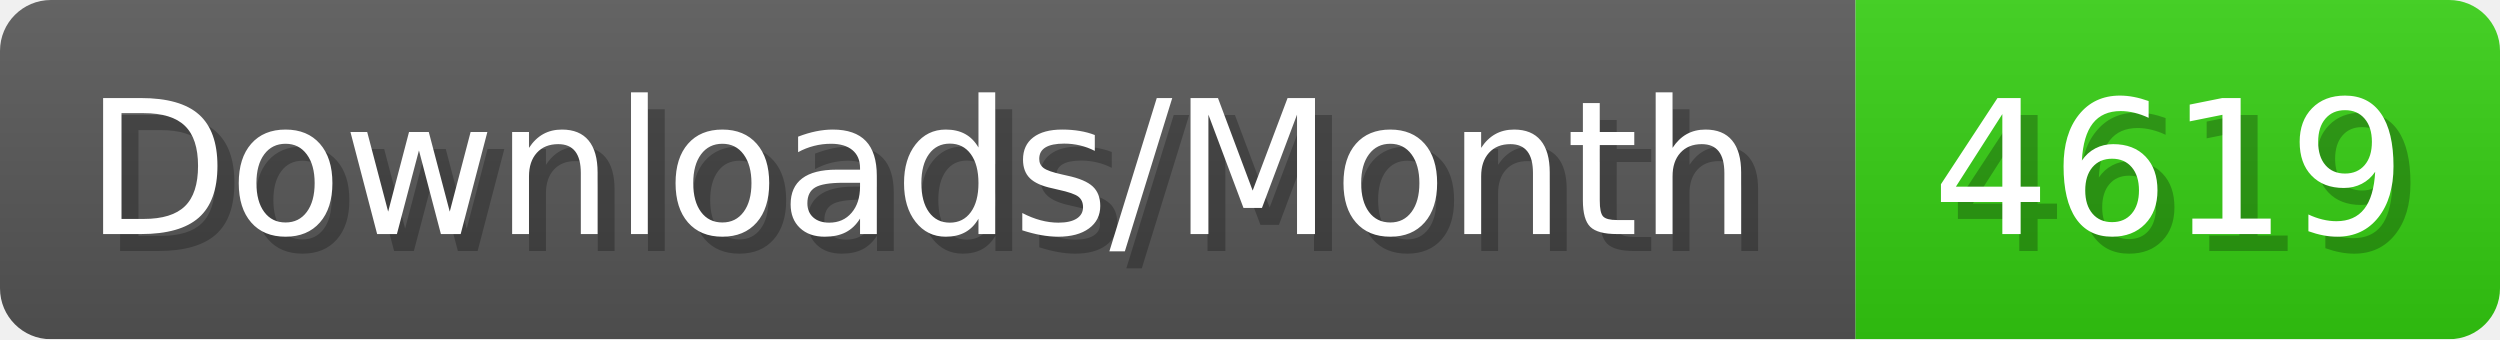
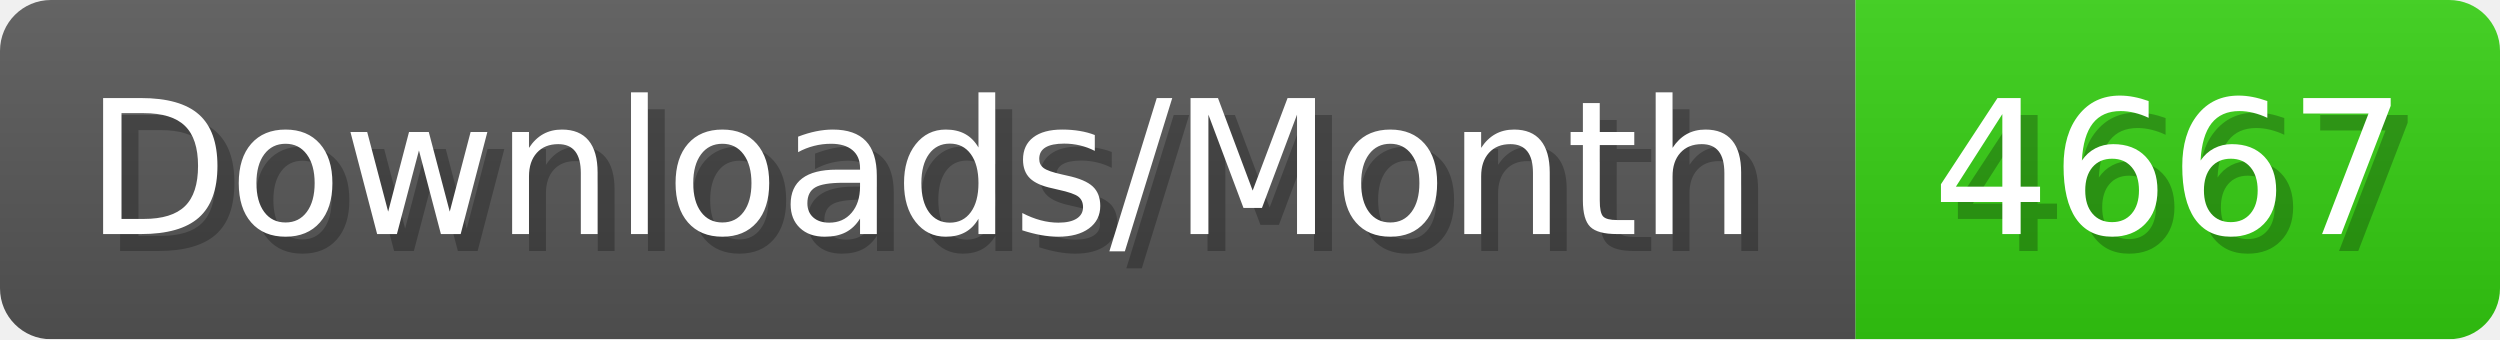
- <svg xmlns="http://www.w3.org/2000/svg" width="147.4" height="20" viewBox="0 0 1474 200" role="img" aria-label="Downloads/Month: 4619">
+ <svg xmlns="http://www.w3.org/2000/svg" width="147.4" height="20" viewBox="0 0 1474 200" role="img" aria-label="Downloads/Month: 4667">
  <linearGradient id="YlXUI" x2="0" y2="100%">
    <stop offset="0" stop-opacity=".1" stop-color="#EEE" />
    <stop offset="1" stop-opacity=".1" />
  </linearGradient>
  <mask id="JHhop">
    <rect width="1474" height="200" rx="30" fill="#FFF" />
  </mask>
  <g mask="url(#JHhop)">
    <rect width="1094" height="200" fill="#555" />
    <rect width="380" height="200" fill="#3C1" x="1094" />
    <rect width="1474" height="200" fill="url(#YlXUI)" />
  </g>
  <g aria-hidden="true" fill="#fff" text-anchor="start" font-family="Verdana,DejaVu Sans,sans-serif" font-size="110">
    <text x="60" y="148" textLength="994" fill="#000" opacity="0.25">Downloads/Month</text>
    <text x="50" y="138" textLength="994">Downloads/Month</text>
-     <text x="1149" y="148" textLength="280" fill="#000" opacity="0.25">4619</text>
-     <text x="1139" y="138" textLength="280">4619</text>
+     <text x="1149" y="148" textLength="280" fill="#000" opacity="0.25">4667</text>
+     <text x="1139" y="138" textLength="280">4667</text>
  </g>
</svg>
